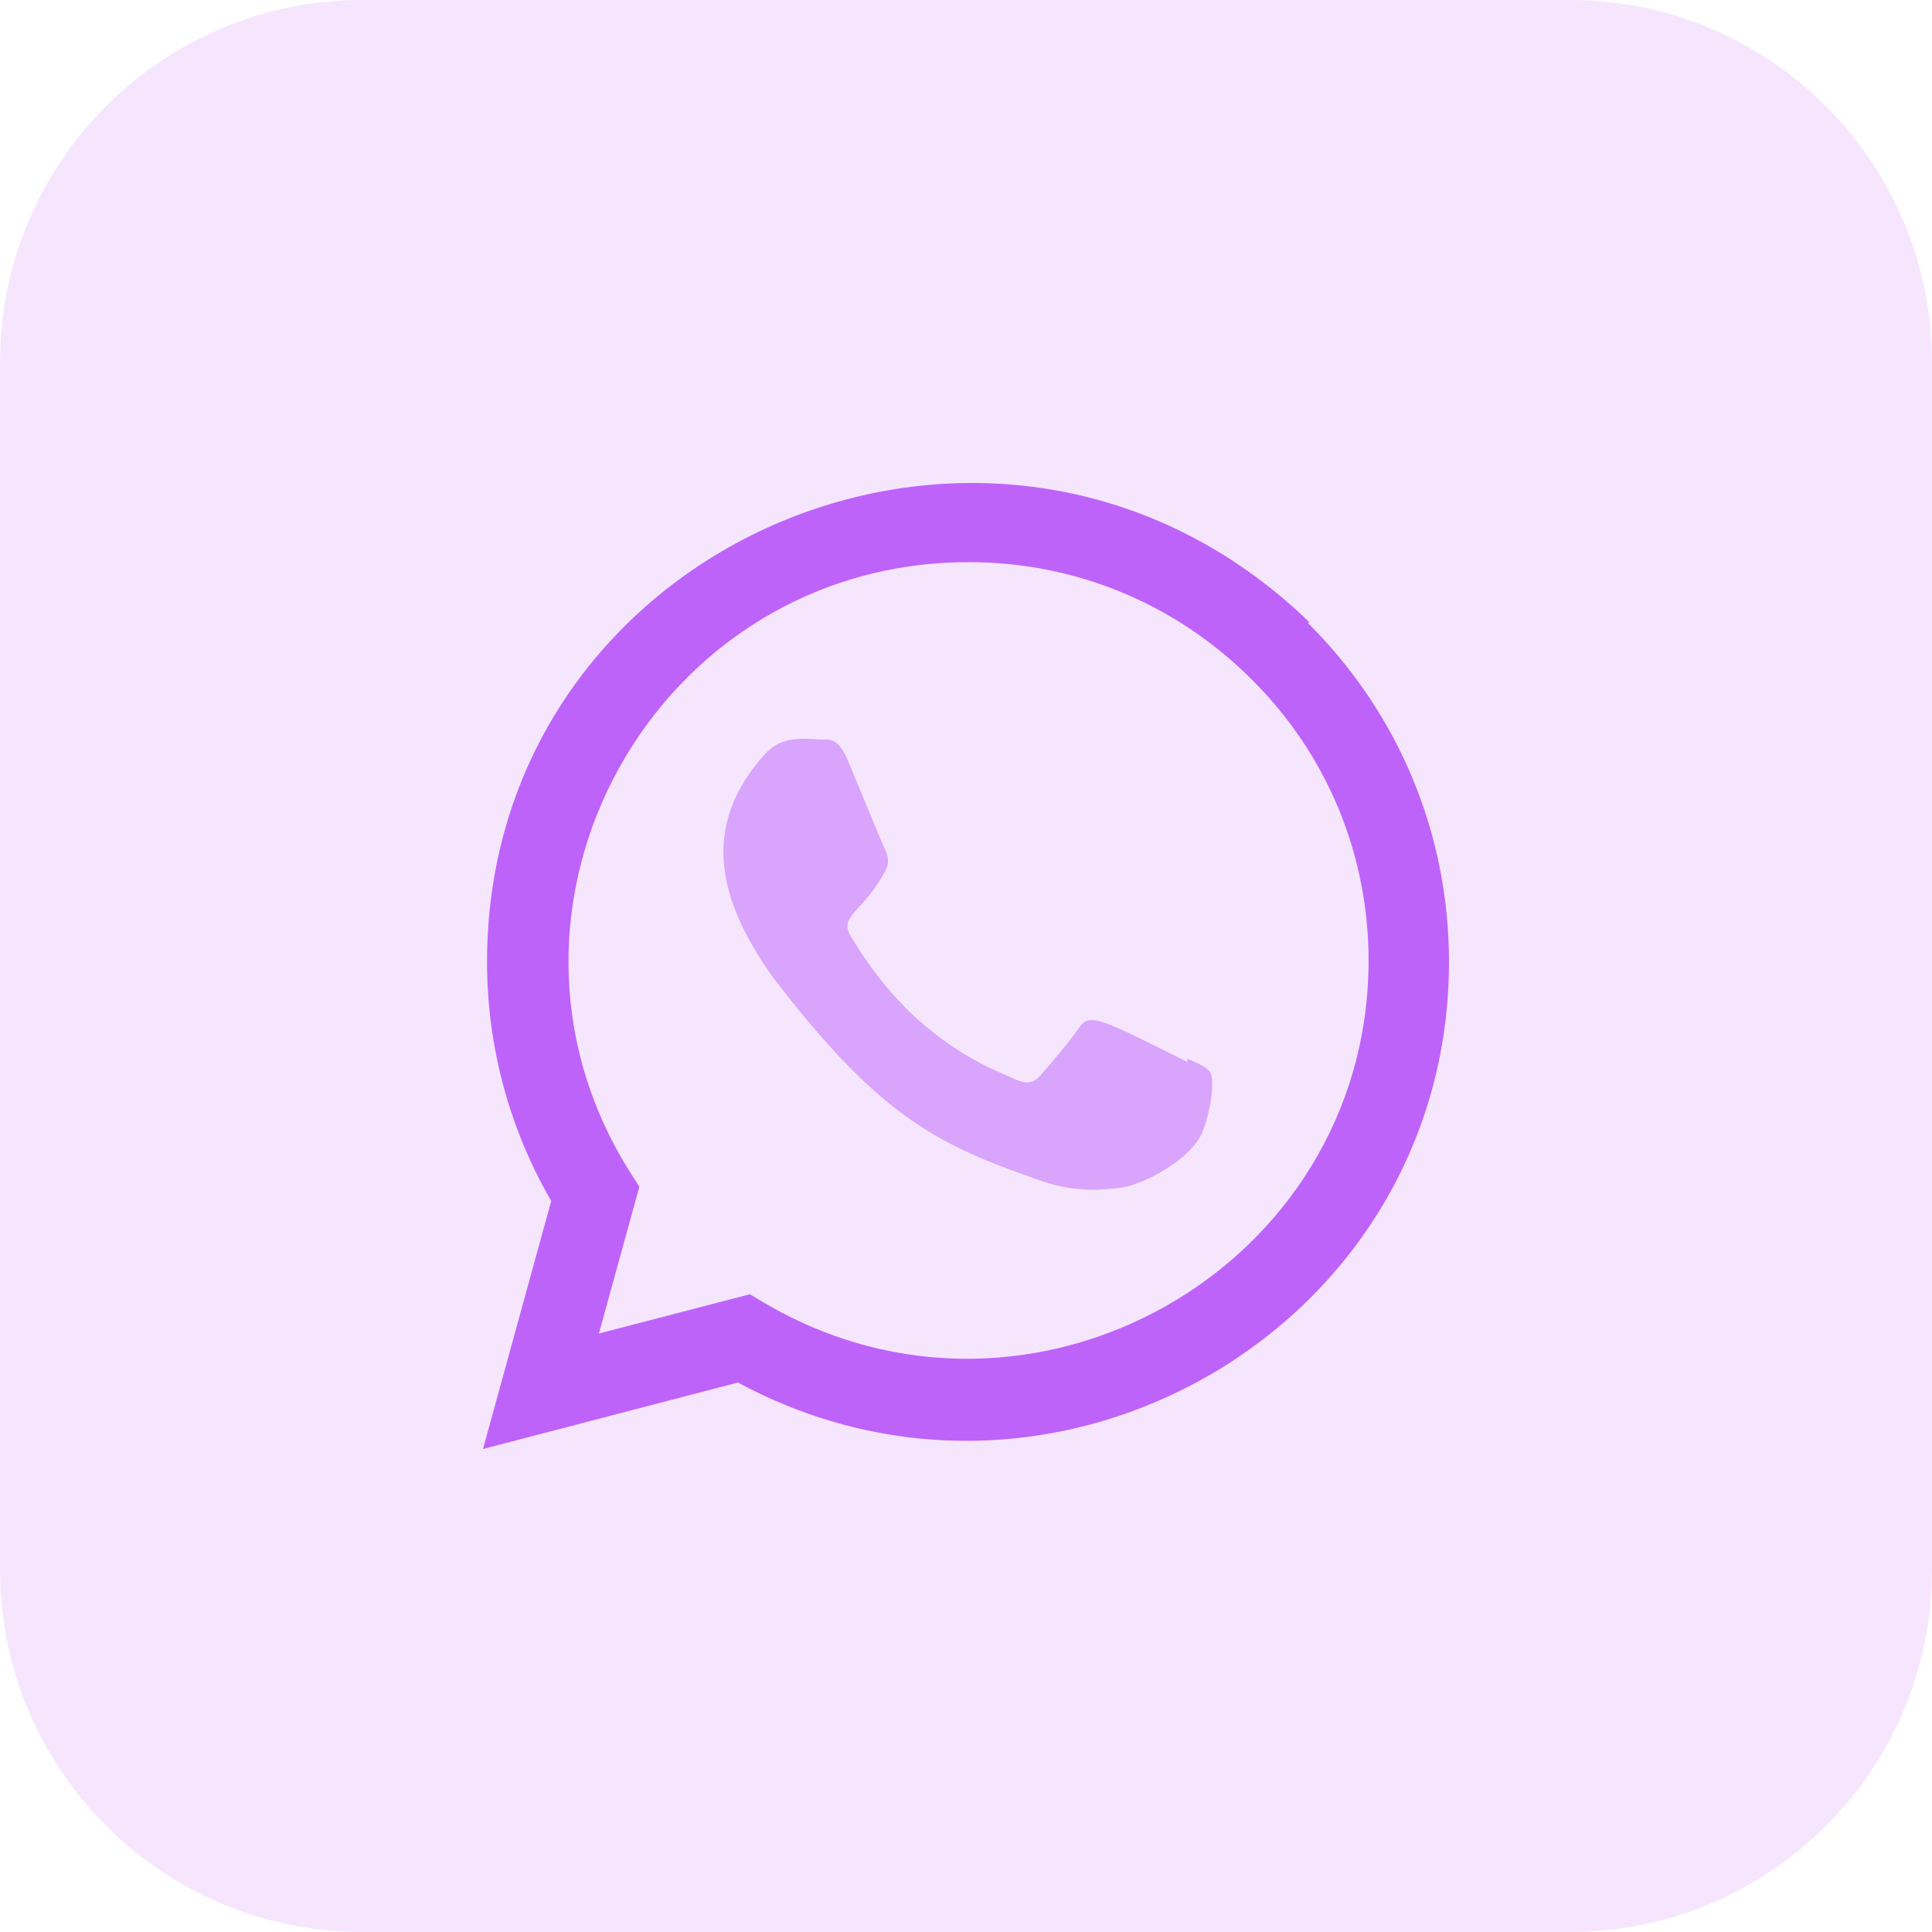
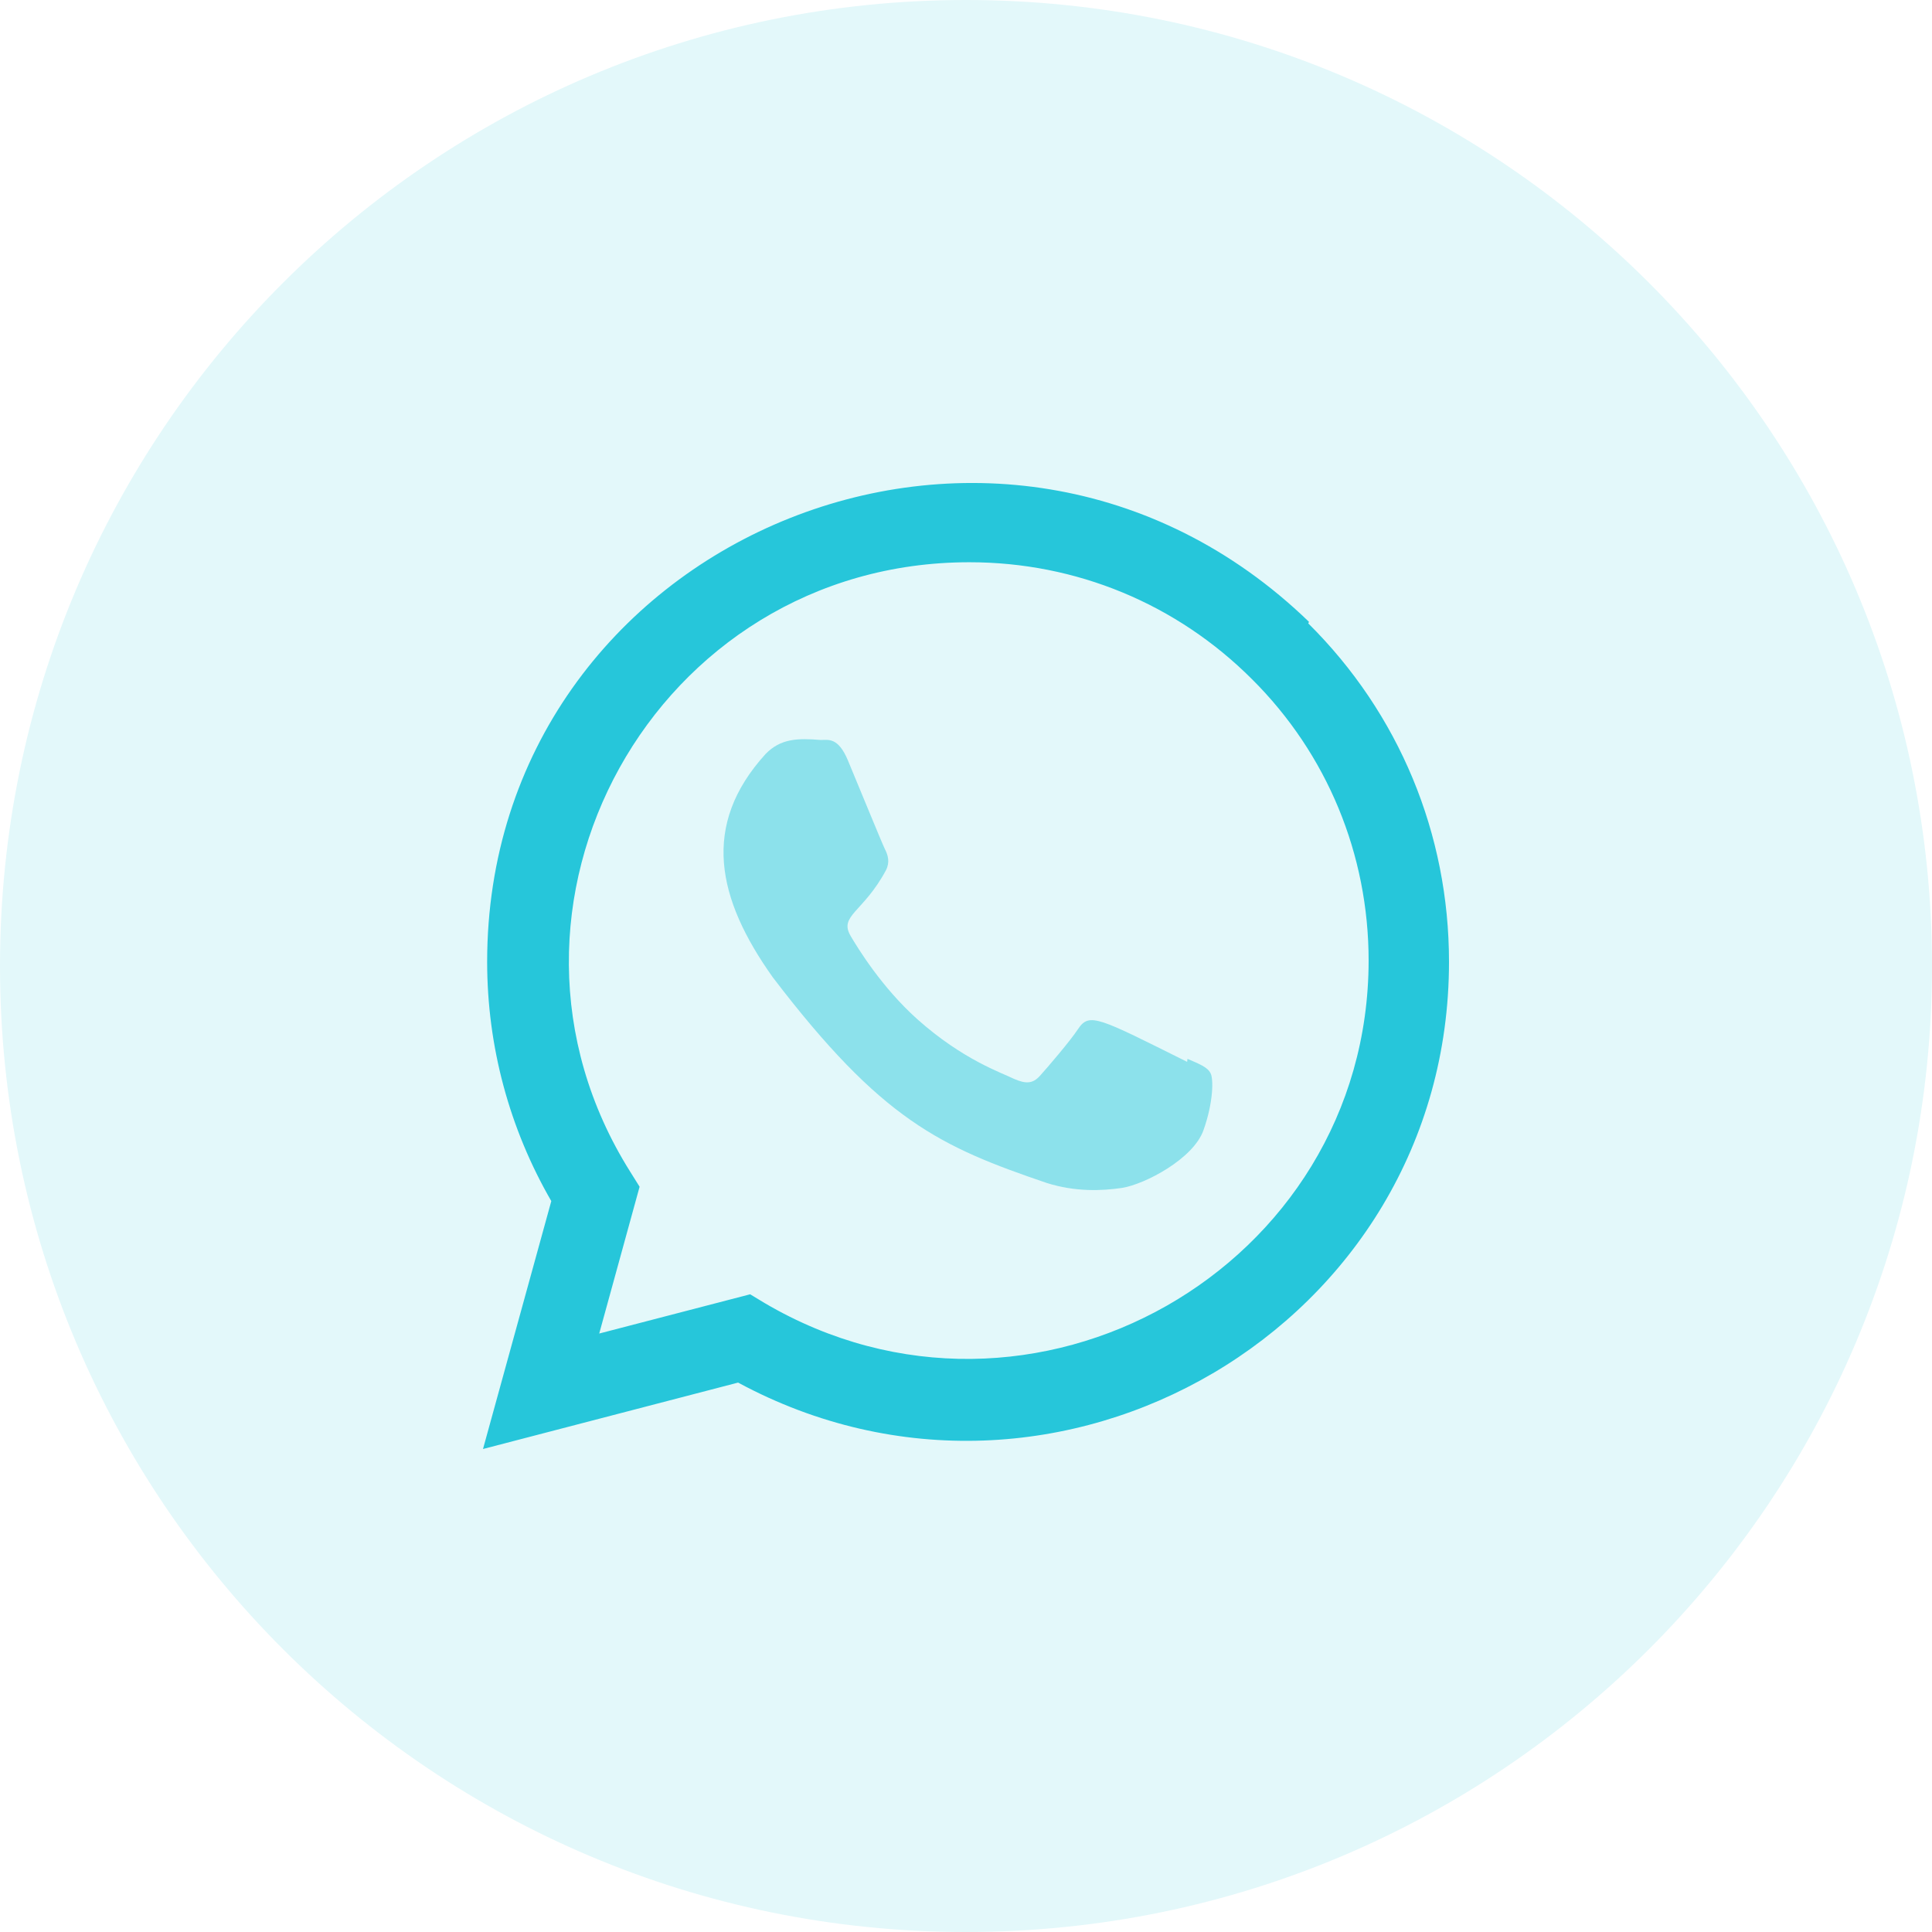
- <svg xmlns="http://www.w3.org/2000/svg" id="Bold" enable-background="new 0 0 32 32" height="512" viewBox="0 0 32 32" width="512">
-   <path d="m26 32h-20c-3.314 0-6-2.686-6-6v-20c0-3.314 2.686-6 6-6h20c3.314 0 6 2.686 6 6v20c0 3.314-2.686 6-6 6z" fill="#f5e6fe" />
-   <path d="m19.671 17.538-.006.05c-1.466-.73-1.619-.828-1.809-.544-.131.197-.514.643-.629.775-.117.13-.233.14-.431.05-.2-.1-.842-.31-1.602-.99-.592-.53-.989-1.18-1.107-1.38-.196-.337.213-.385.585-1.089.067-.14.033-.25-.017-.349-.05-.1-.448-1.08-.615-1.471-.16-.389-.325-.34-.448-.34-.384-.033-.665-.028-.912.229-1.076 1.183-.805 2.402.116 3.7 1.809 2.368 2.773 2.804 4.536 3.409.476.151.91.13 1.253.081.383-.061 1.178-.481 1.344-.951.17-.47.17-.86.12-.95-.047-.09-.178-.14-.378-.23z" fill="#d9a4fc" />
-   <path d="m21.68 10.299c-5.126-4.955-13.61-1.361-13.613 5.63 0 1.397.366 2.76 1.063 3.963l-1.13 4.108 4.223-1.101c5.27 2.846 11.774-.933 11.777-6.966 0-2.117-.827-4.11-2.33-5.607zm.988 5.612c-.004 5.089-5.59 8.266-10.008 5.669l-.24-.143-2.5.65.67-2.43-.159-.25c-2.75-4.376.409-10.096 5.617-10.096 1.769 0 3.43.69 4.681 1.94 1.25 1.239 1.939 2.9 1.939 4.66z" fill="#be63f9" />
+ <svg xmlns="http://www.w3.org/2000/svg" version="1.1" id="Bold" x="0px" y="0px" viewBox="0 0 512 512" style="enable-background:new 0 0 512 512;" xml:space="preserve">
+   <style type="text/css">
+ 	.st0{fill:#E3F8FA;}
+ 	.st1{fill:#8CE1EB;}
+ 	.st2{fill:#26C6DA;}
+ </style>
+   <path class="st0" d="M256,512L256,512C114.6,512,0,397.4,0,256v0C0,114.6,114.6,0,256,0h0c141.4,0,256,114.6,256,256v0  C512,397.4,397.4,512,256,512z" />
+   <path class="st1" d="M314.7,280.6l-0.1,0.8c-23.5-11.7-25.9-13.2-28.9-8.7c-2.1,3.2-8.2,10.3-10.1,12.4c-1.9,2.1-3.7,2.2-6.9,0.8  c-3.2-1.6-13.5-5-25.6-15.8c-9.5-8.5-15.8-18.9-17.7-22.1c-3.1-5.4,3.4-6.2,9.4-17.4c1.1-2.2,0.5-4-0.3-5.6  c-0.8-1.6-7.2-17.3-9.8-23.5c-2.6-6.2-5.2-5.4-7.2-5.4c-6.1-0.5-10.6-0.4-14.6,3.7c-17.2,18.9-12.9,38.4,1.9,59.2  c28.9,37.9,44.4,44.9,72.6,54.5c7.6,2.4,14.6,2.1,20,1.3c6.1-1,18.8-7.7,21.5-15.2c2.7-7.5,2.7-13.8,1.9-15.2  C320,282.8,317.9,282,314.7,280.6L314.7,280.6z" />
+   <path class="st2" d="M346.9,164.8c-82-79.3-217.8-21.8-217.8,90.1c0,22.4,5.9,44.2,17,63.4L128,384l67.6-17.6  C279.9,411.9,384,351.5,384,254.9c0-33.9-13.2-65.8-37.3-89.7L346.9,164.8z M362.7,254.6c-0.1,81.4-89.4,132.3-160.1,90.7l-3.8-2.3  l-40,10.4l10.7-38.9l-2.5-4c-44-70,6.5-161.5,89.9-161.5c28.3,0,54.9,11,74.9,31C351.7,199.8,362.7,226.4,362.7,254.6L362.7,254.6z" />
</svg>
